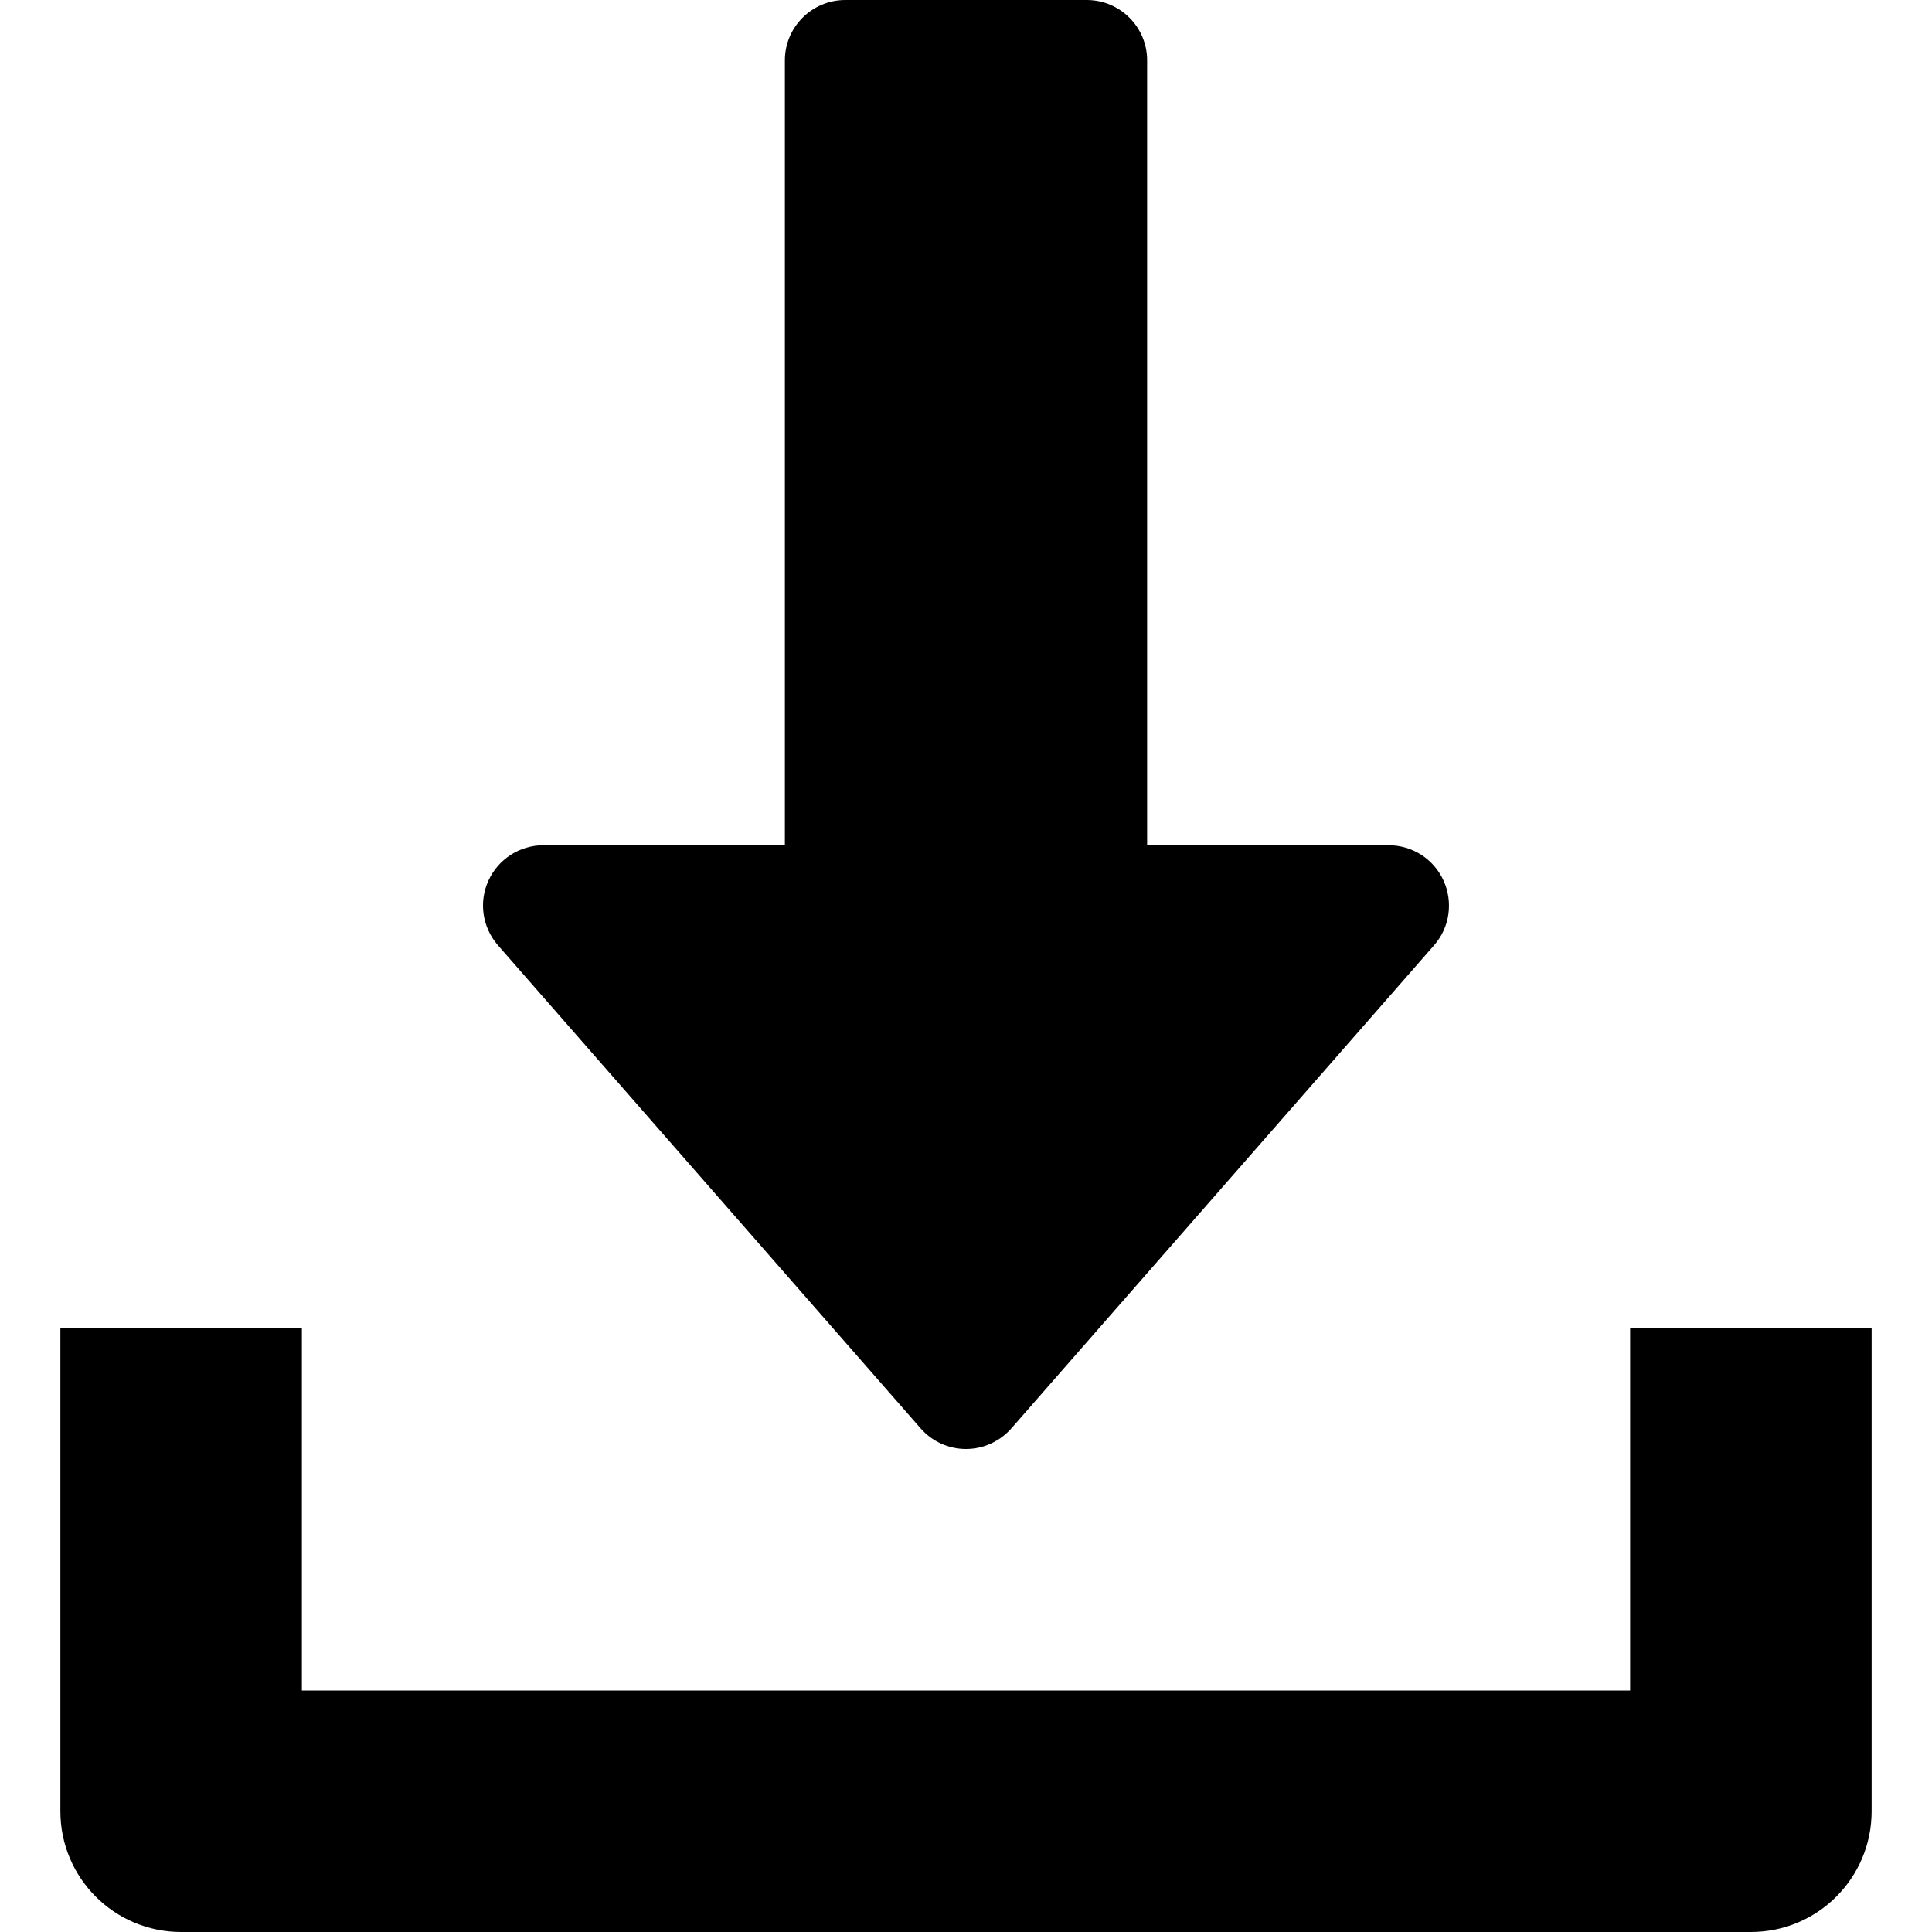
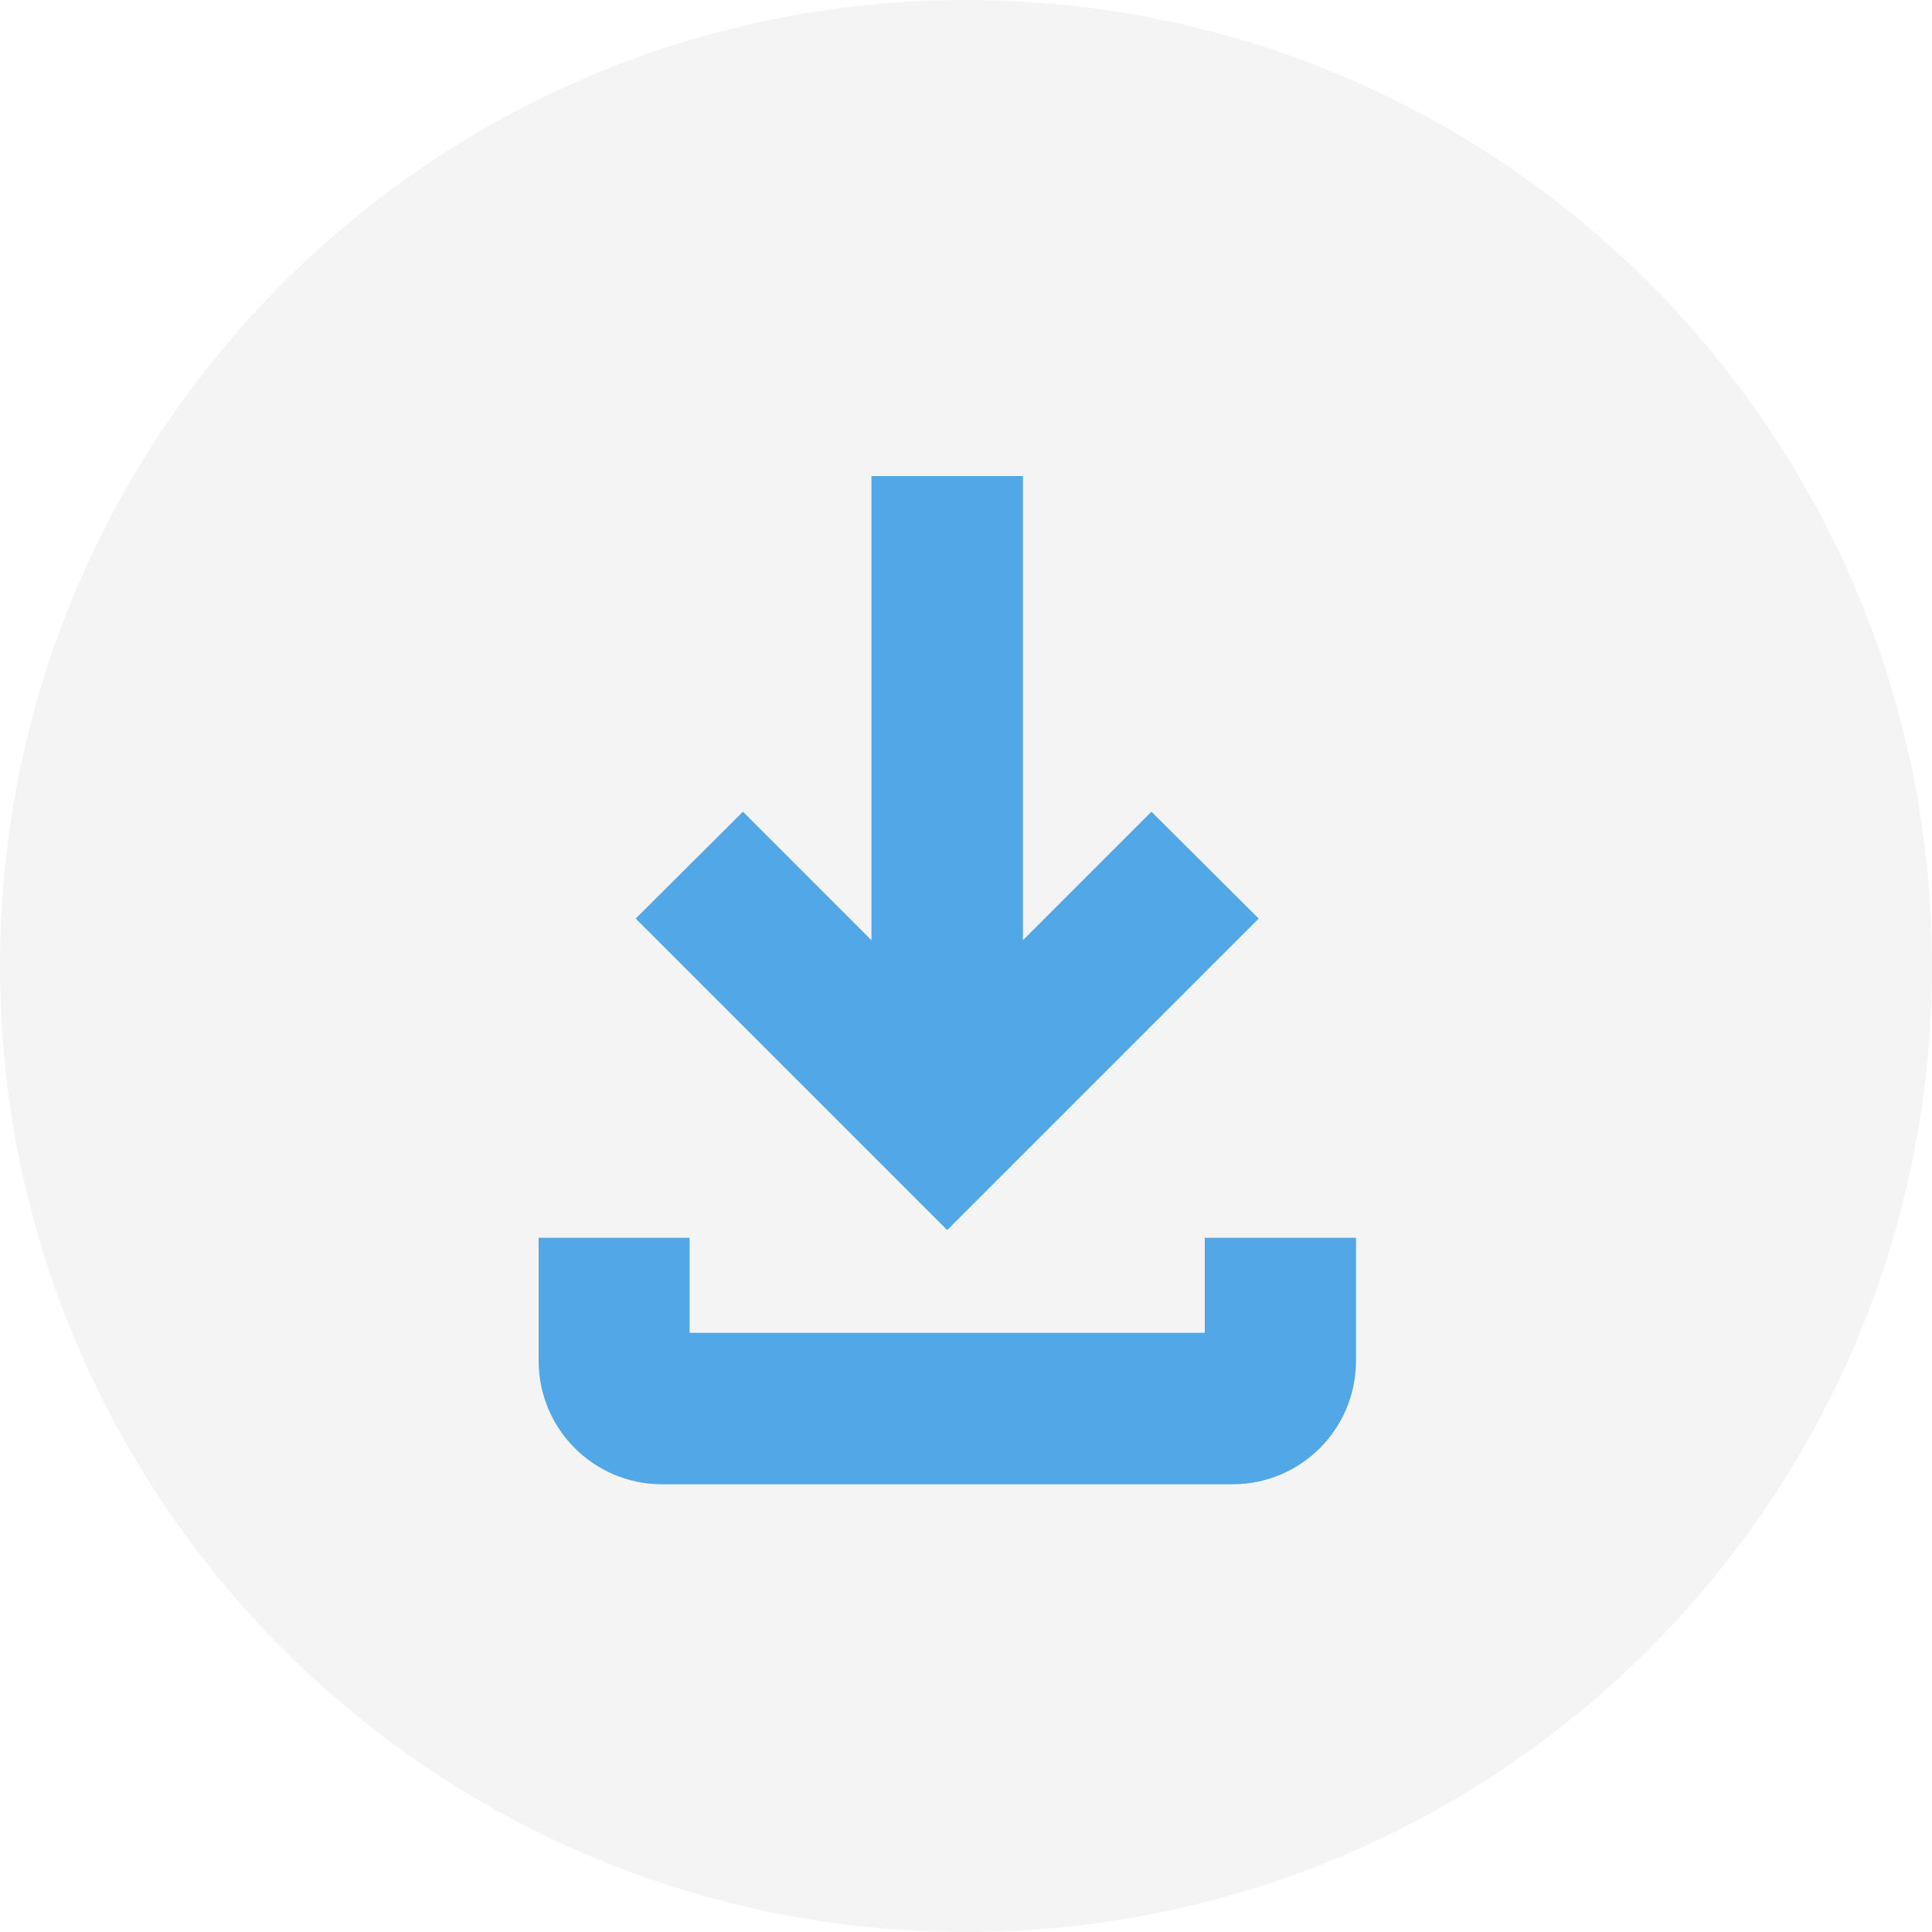
- <svg xmlns="http://www.w3.org/2000/svg" version="1.1" id="Capa_1" x="0px" y="0px" viewBox="0 0 512 512" style="enable-background:new 0 0 512 512;" xml:space="preserve">
-   <g>
-     <g>
-       <path d="M382.56,233.376C379.968,227.648,374.272,224,368,224h-64V16c0-8.832-7.168-16-16-16h-64c-8.832,0-16,7.168-16,16v208h-64    c-6.272,0-11.968,3.68-14.56,9.376c-2.624,5.728-1.6,12.416,2.528,17.152l112,128c3.04,3.488,7.424,5.472,12.032,5.472    c4.608,0,8.992-2.016,12.032-5.472l112-128C384.192,245.824,385.152,239.104,382.56,233.376z" />
-     </g>
-   </g>
-   <g>
-     <g>
-       <path d="M432,352v96H80v-96H16v128c0,17.696,14.336,32,32,32h416c17.696,0,32-14.304,32-32V352H432z" />
-     </g>
-   </g>
-   <g>
- </g>
-   <g>
- </g>
-   <g>
- </g>
-   <g>
- </g>
-   <g>
- </g>
-   <g>
- </g>
-   <g>
- </g>
-   <g>
- </g>
-   <g>
- </g>
-   <g>
- </g>
-   <g>
- </g>
-   <g>
- </g>
-   <g>
- </g>
-   <g>
- </g>
-   <g>
- </g>
+ <svg xmlns="http://www.w3.org/2000/svg" id="Layer_1" data-name="Layer 1" viewBox="0 0 75 75">
+   <defs>
+     <style>.cls-1{fill:#f4f4f4;}.cls-2{fill:#52a8e6;stroke:#52a8e6;stroke-miterlimit:10;stroke-width:2.18px;}</style>
+   </defs>
+   <circle class="cls-1" cx="37.5" cy="37.5" r="37.5" />
+   <polygon class="cls-2" points="47.32 35.66 44.7 33.05 38.62 39.13 38.62 19.57 34.92 19.57 34.92 39.13 28.84 33.05 26.22 35.66 36.77 46.21 47.32 35.66" />
+   <path class="cls-2" d="M47.86,49.14v3.69H25.68V49.14H22v3.69a3.7,3.7,0,0,0,3.69,3.7H47.86a3.7,3.7,0,0,0,3.69-3.7V49.14Z" />
</svg>
